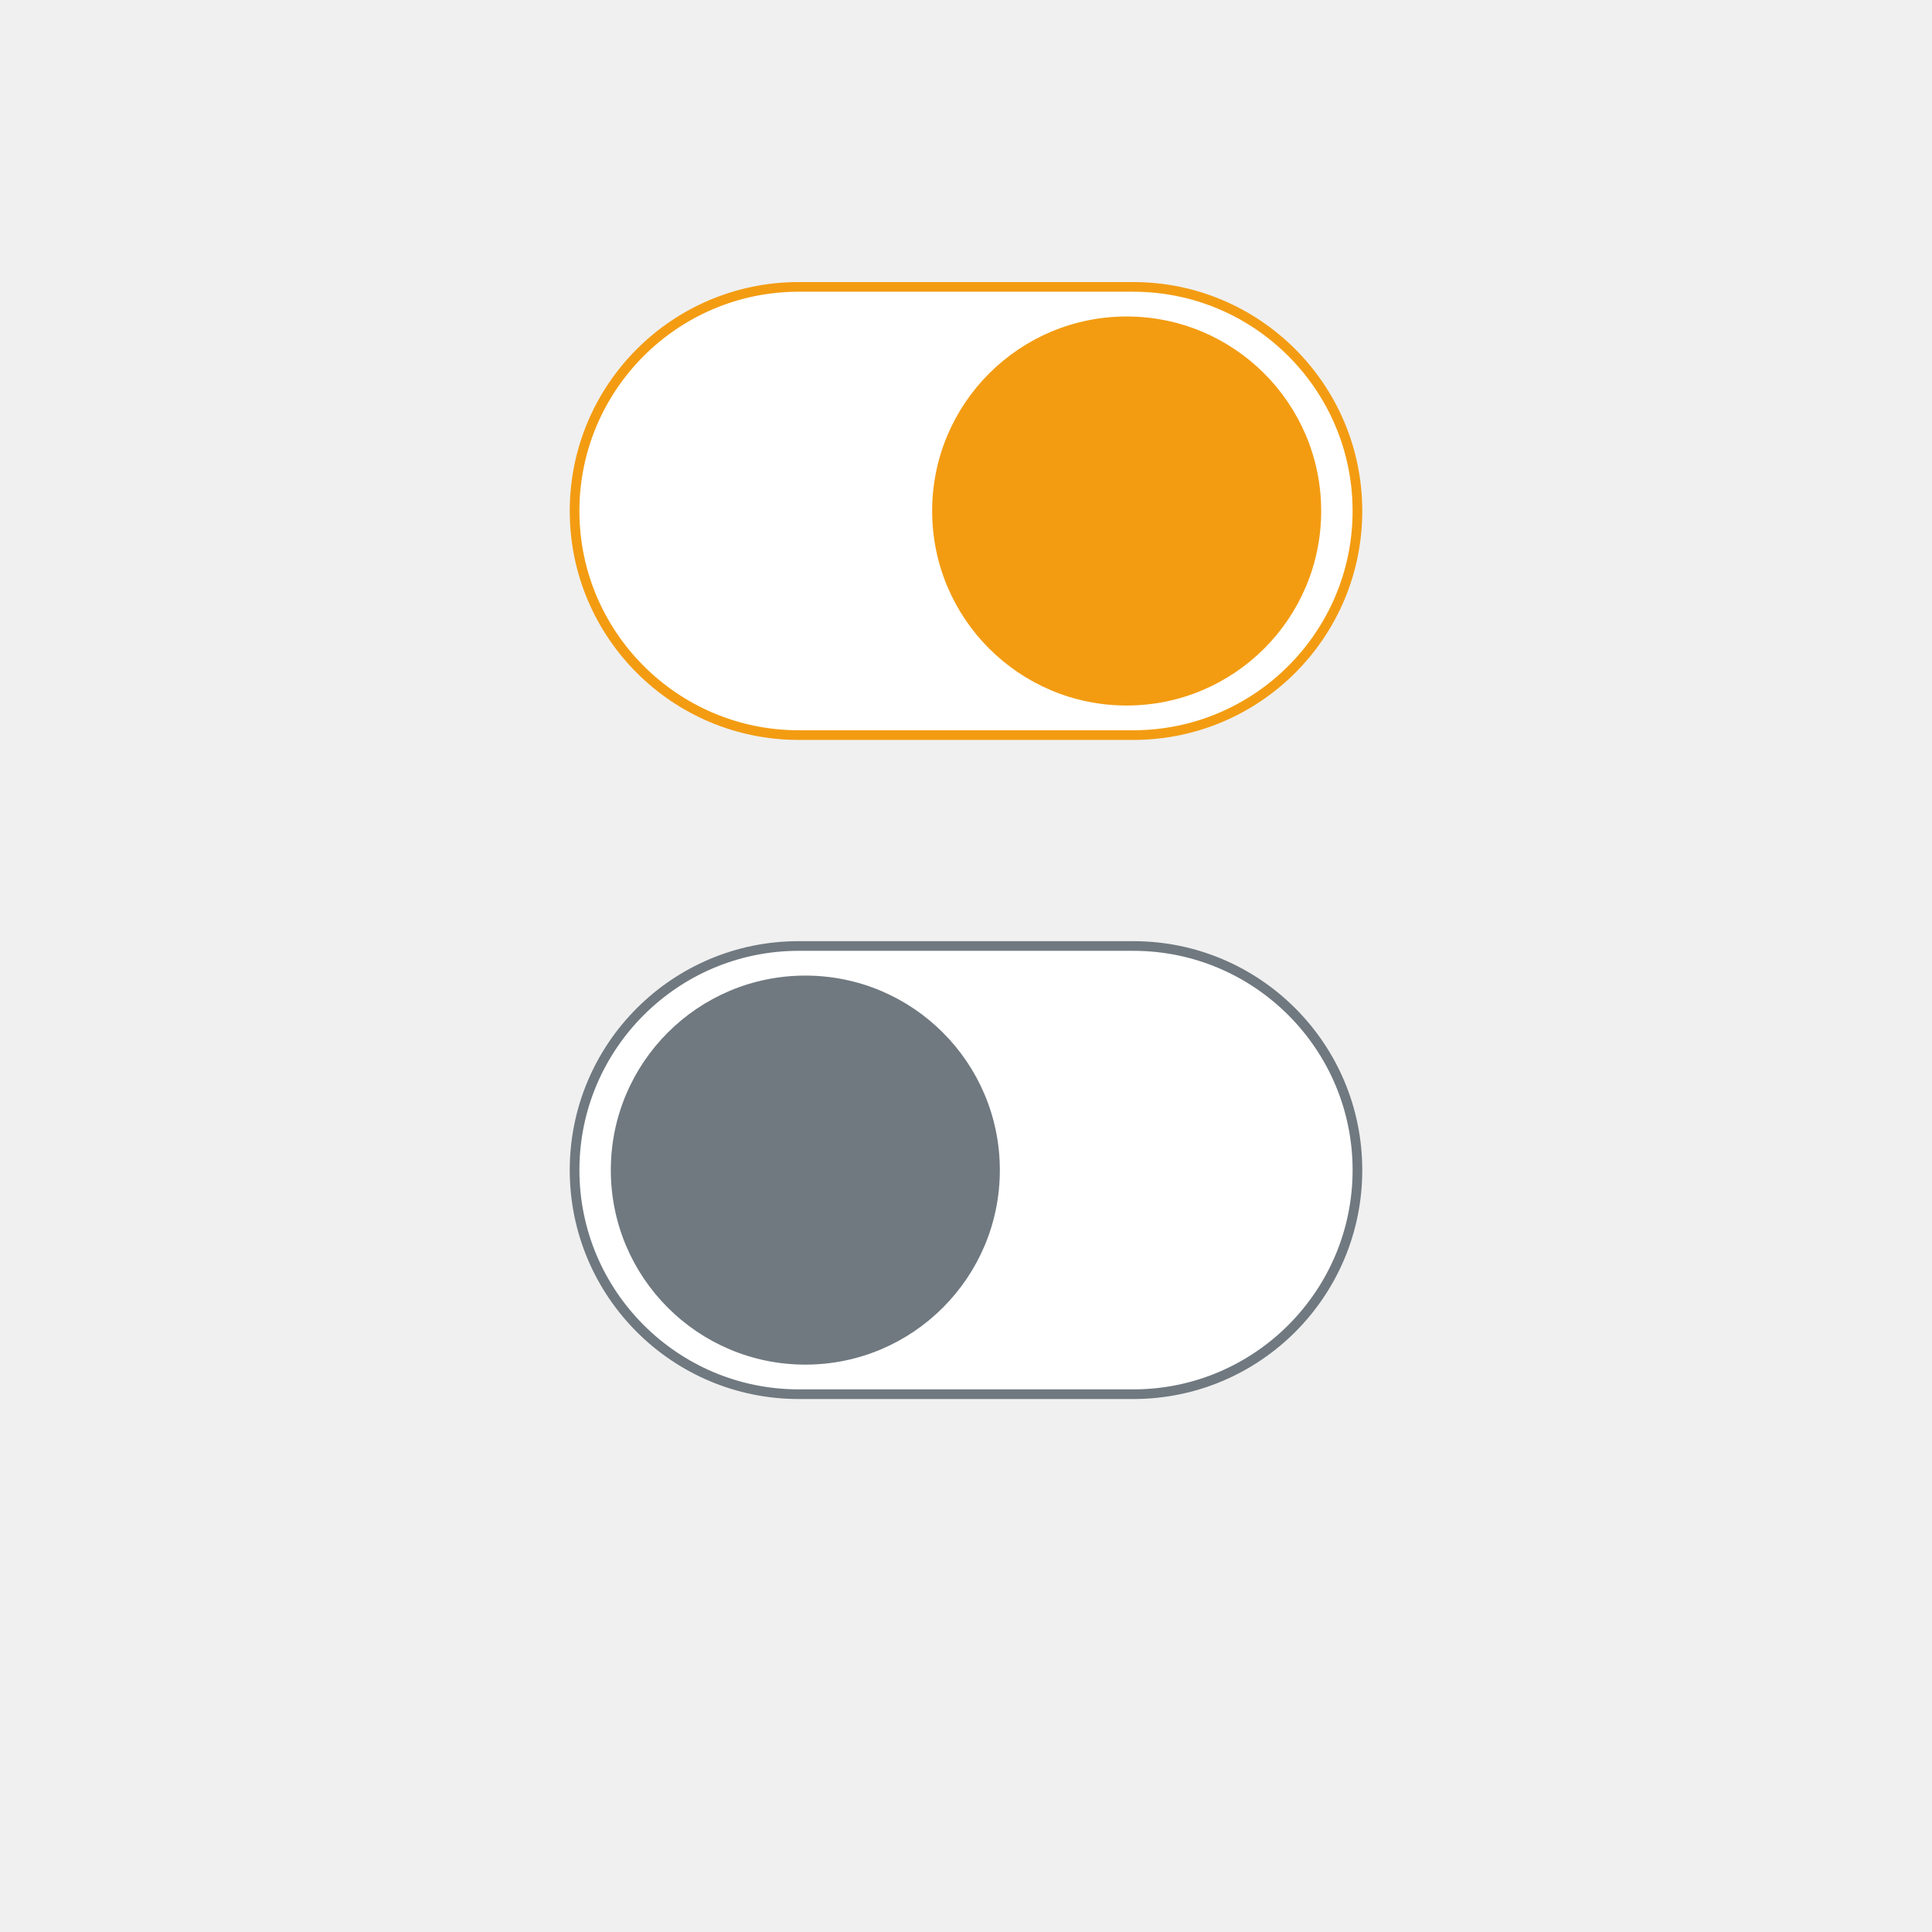
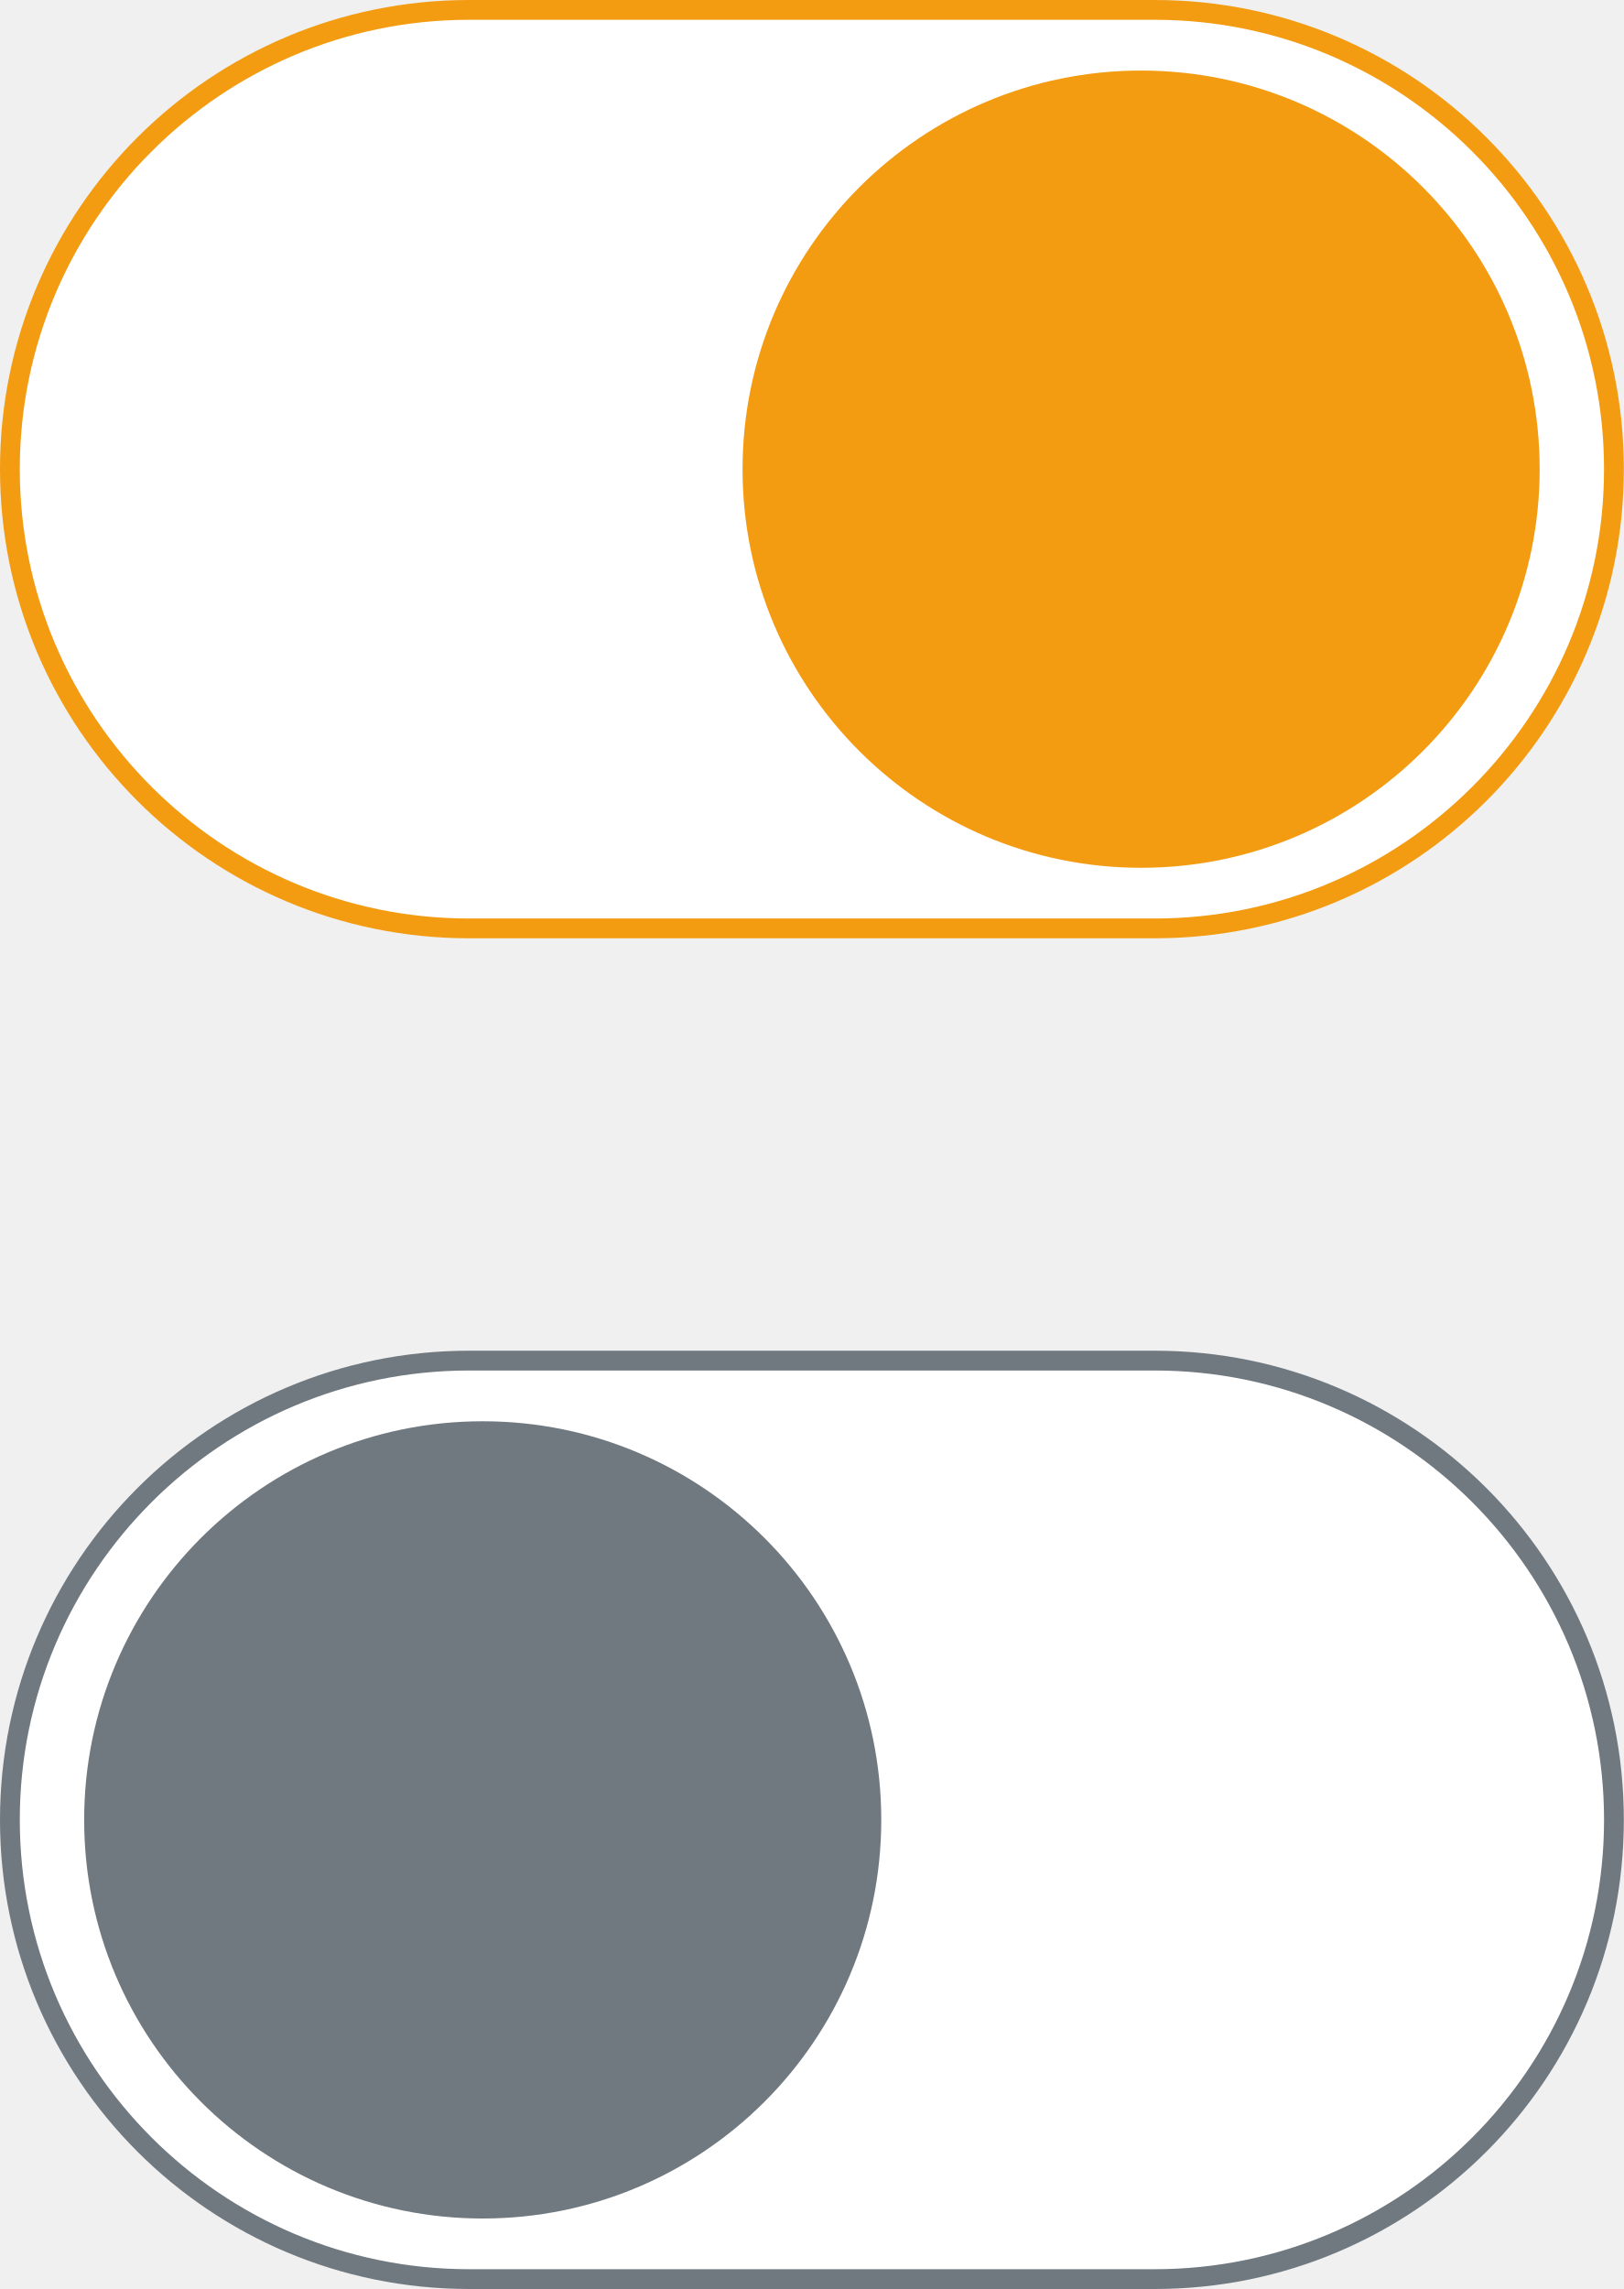
- <svg xmlns="http://www.w3.org/2000/svg" version="1.1" x="0px" y="0px" width="200px" height="200px" viewBox="0 0 200 200" enable-background="new 0 0 200 200" xml:space="preserve">
-   <g id="Ebene_1">
-     <g>
-       <path fill="#FFFFFF" d="M82.678,76.097c-12.792,0-23.198-10.407-23.198-23.198c0-12.792,10.407-23.199,23.198-23.199h34.644    c12.792,0,23.199,10.407,23.199,23.199c0,12.792-10.407,23.198-23.199,23.198H82.678z" />
-       <path fill="#F39C12" d="M117.321,30.199c12.517,0,22.699,10.183,22.699,22.699c0,12.516-10.183,22.698-22.699,22.698H82.678    c-12.516,0-22.698-10.183-22.698-22.698c0-12.517,10.183-22.699,22.698-22.699H117.321 M117.321,29.199H82.678    c-13.09,0-23.698,10.609-23.698,23.699c0,13.088,10.608,23.698,23.698,23.698h34.644c13.089,0,23.699-10.61,23.699-23.698    C141.021,39.809,130.41,29.199,117.321,29.199L117.321,29.199z" />
+ <svg xmlns="http://www.w3.org/2000/svg" version="1.1" x="0px" y="0px" width="82.041" height="115.627" viewBox="0 0 82.041 115.627" enable-background="new 0 0 200 200" xml:space="preserve" id="svg2">
+   <defs id="defs24" />
+   <g id="Ebene_1" transform="translate(-58.98,-29.199)">
+     <g id="g5">
+       <path d="M 82.678,76.097 C 69.886,76.097 59.48,65.69 59.48,52.899 59.48,40.107 69.887,29.7 82.678,29.7 h 34.644 c 12.792,0 23.199,10.407 23.199,23.199 0,12.792 -10.407,23.198 -23.199,23.198 H 82.678 z" id="path7" style="fill:#ffffff" />
+       <path d="m 117.321,30.199 c 12.517,0 22.699,10.183 22.699,22.699 0,12.516 -10.183,22.698 -22.699,22.698 H 82.678 C 70.162,75.596 59.98,65.413 59.98,52.898 59.98,40.381 70.163,30.199 82.678,30.199 h 34.643 m 0,-1 H 82.678 c -13.09,0 -23.698,10.609 -23.698,23.699 0,13.088 10.608,23.698 23.698,23.698 h 34.644 c 13.089,0 23.699,-10.61 23.699,-23.698 0,-13.089 -10.611,-23.699 -23.7,-23.699 l 0,0 z" id="path9" style="fill:#f39c12" />
    </g>
-     <circle fill="#F39C12" cx="116.632" cy="52.899" r="20.136" />
-     <g>
-       <path fill="#FFFFFF" d="M117.322,144.327c12.792,0,23.198-10.407,23.198-23.199c0-12.792-10.407-23.199-23.198-23.199H82.679    c-12.792,0-23.199,10.407-23.199,23.199c0,12.792,10.407,23.199,23.199,23.199H117.322z" />
-       <path fill="#707980" d="M82.679,98.429h34.644c12.516,0,22.698,10.183,22.698,22.699c0,12.516-10.183,22.698-22.698,22.698H82.679    c-12.517,0-22.699-10.183-22.699-22.698C59.979,108.612,70.162,98.429,82.679,98.429 M82.679,97.429    c-13.089,0-23.699,10.609-23.699,23.699c0,13.088,10.61,23.698,23.699,23.698h34.644c13.09,0,23.698-10.61,23.698-23.698    c0-13.09-10.608-23.699-23.698-23.699H82.679L82.679,97.429z" />
+     <circle cx="116.632" cy="52.899" r="20.136" id="circle11" style="fill:#f39c12" d="m 136.768,52.899 c 0,11.121 -9.015,20.136 -20.136,20.136 -11.121,0 -20.136,-9.015 -20.136,-20.136 0,-11.121 9.015,-20.136 20.136,-20.136 11.121,0 20.136,9.015 20.136,20.136 z" />
+     <g id="g13">
+       <path d="m 117.322,144.327 c 12.792,0 23.198,-10.407 23.198,-23.199 0,-12.792 -10.407,-23.199 -23.198,-23.199 H 82.679 c -12.792,0 -23.199,10.407 -23.199,23.199 0,12.792 10.407,23.199 23.199,23.199 h 34.643 z" id="path15" style="fill:#ffffff" />
+       <path d="m 82.679,98.429 h 34.644 c 12.516,0 22.698,10.183 22.698,22.699 0,12.516 -10.183,22.698 -22.698,22.698 H 82.679 C 70.162,143.826 59.98,133.643 59.98,121.128 59.979,108.612 70.162,98.429 82.679,98.429 m 0,-1 c -13.089,0 -23.699,10.609 -23.699,23.699 0,13.088 10.61,23.698 23.699,23.698 h 34.644 c 13.09,0 23.698,-10.61 23.698,-23.698 0,-13.09 -10.608,-23.699 -23.698,-23.699 H 82.679 l 0,0 z" id="path17" style="fill:#707980" />
    </g>
-     <circle fill="#707980" cx="83.368" cy="121.129" r="20.136" />
+     <circle cx="83.368" cy="121.129" r="20.136" id="circle19" style="fill:#707980" d="m 103.504,121.129 c 0,11.121 -9.015,20.136 -20.136,20.136 -11.121,0 -20.136,-9.015 -20.136,-20.136 0,-11.121 9.015,-20.136 20.136,-20.136 11.121,0 20.136,9.015 20.136,20.136 z" />
  </g>
-   <g id="Detail">
- </g>
+   <g id="Detail" transform="translate(-58.98,-29.199)" />
</svg>
